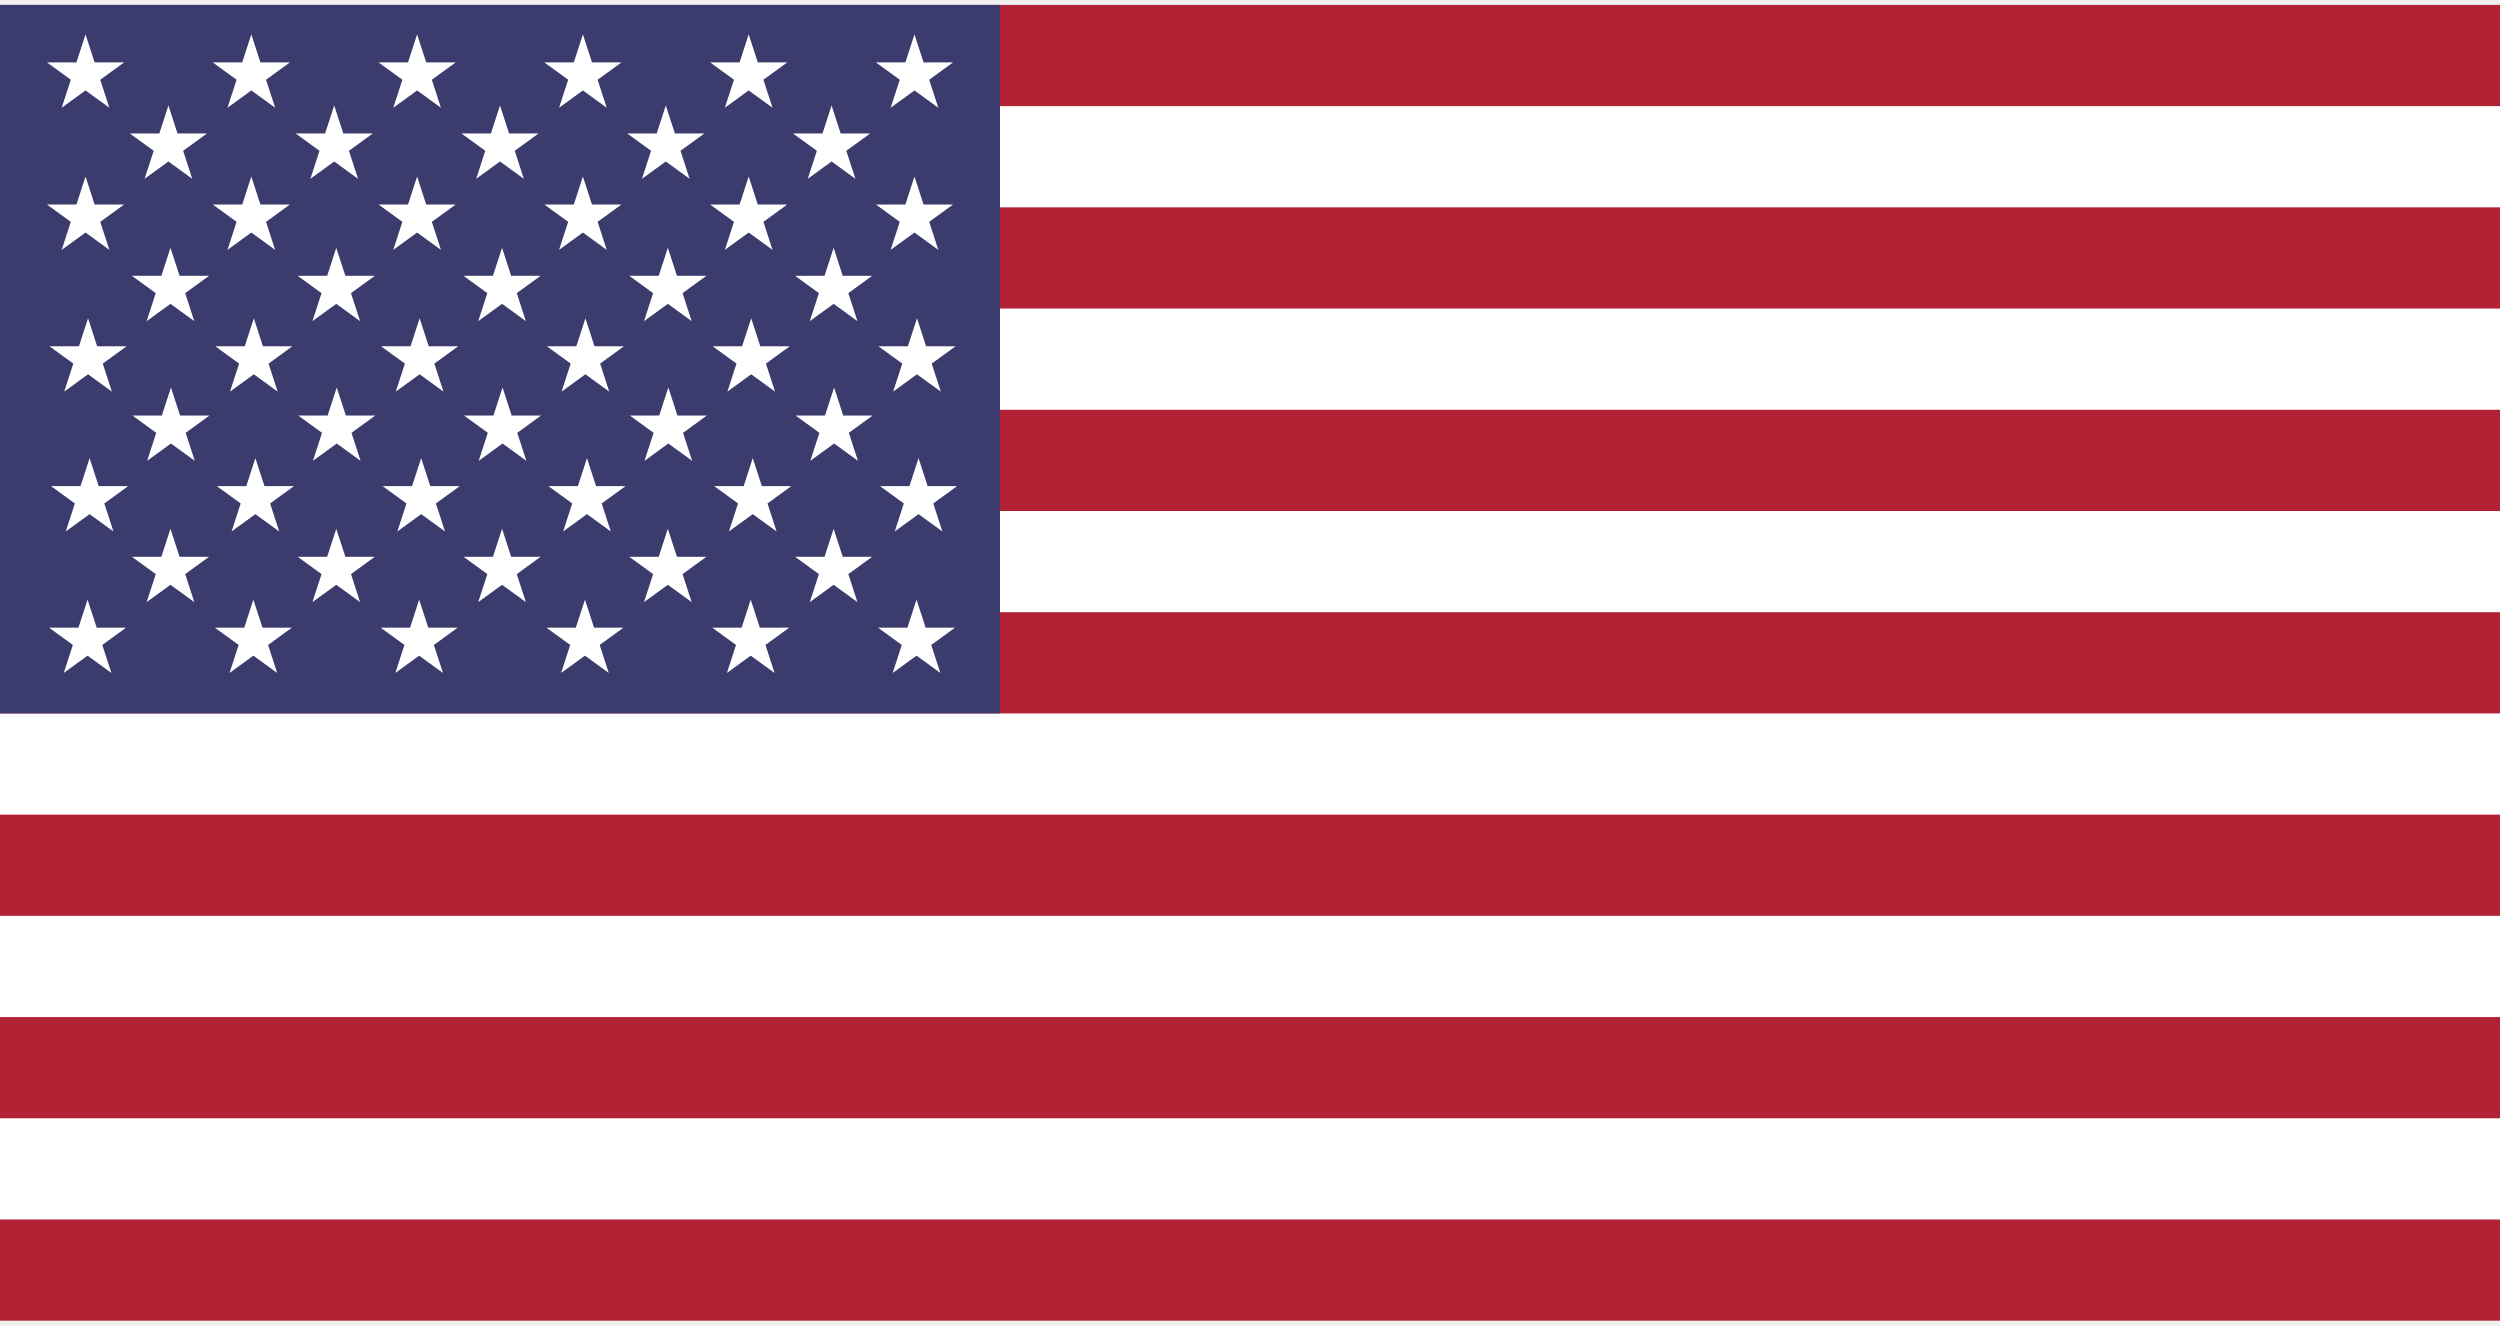
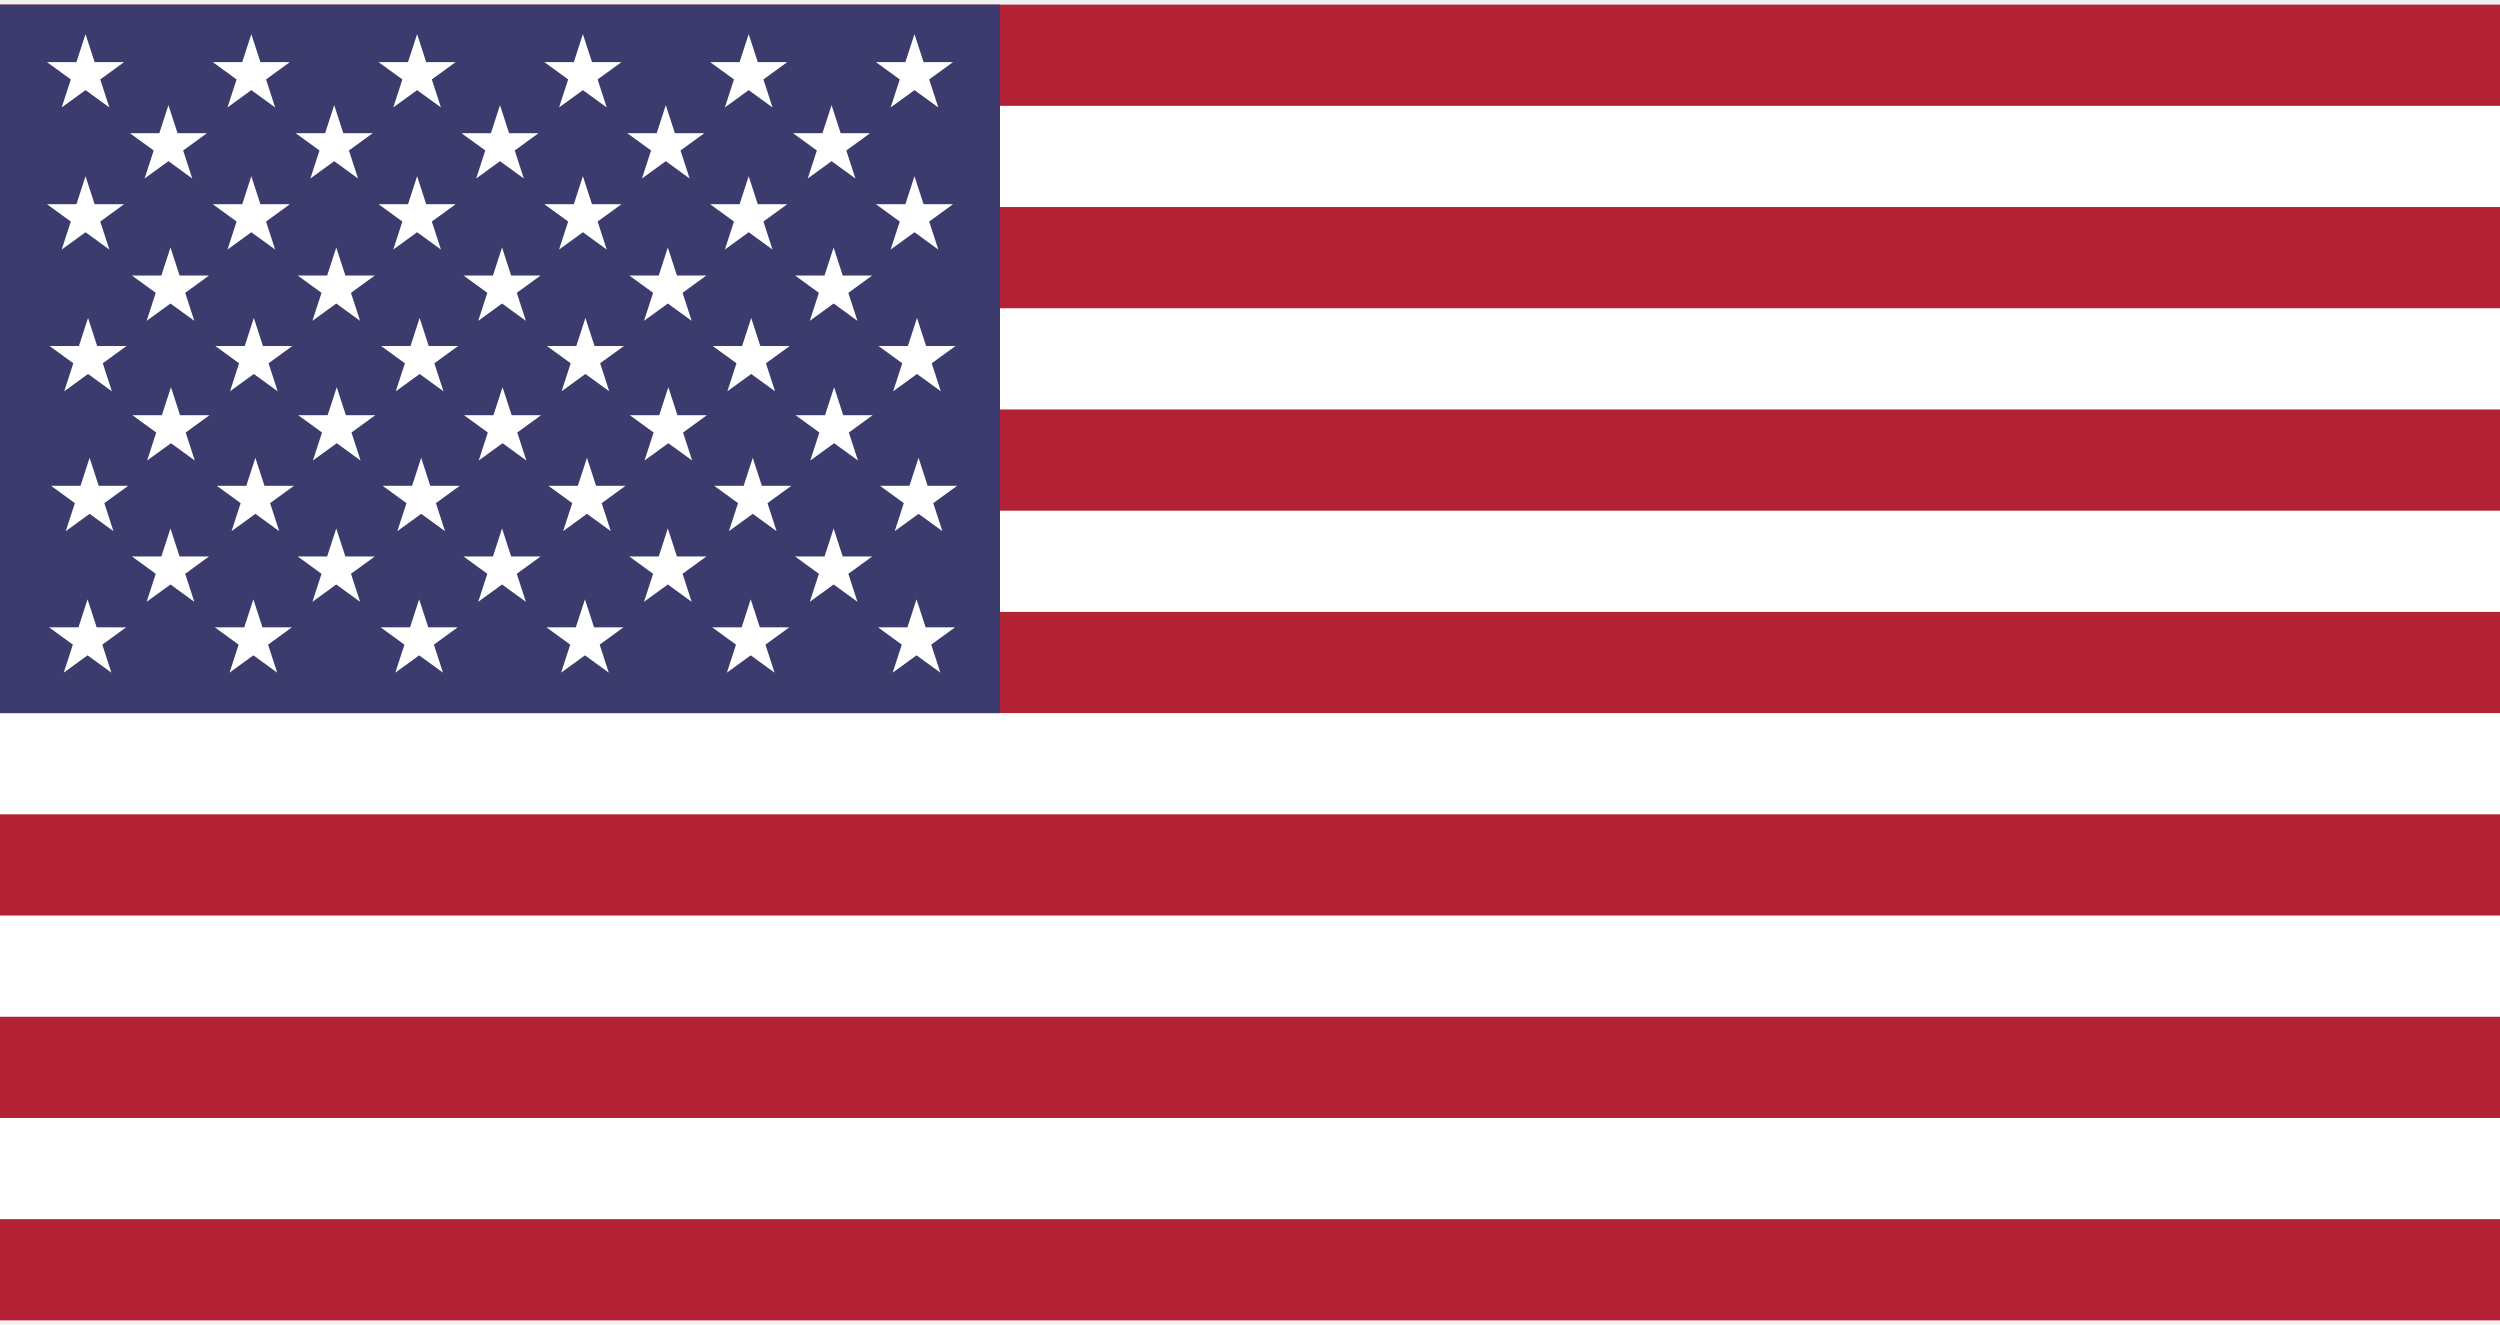
- <svg xmlns="http://www.w3.org/2000/svg" width="40" height="21.21" viewBox="0 0 300 159">
+ <svg xmlns="http://www.w3.org/2000/svg" width="25" height="13.25" viewBox="0 0 300 159">
  <g fill="none">
    <path fill="#FFF" d="M0 .552h300v157.895H0z" />
    <path fill="#B22234" d="M0 .552h300v12.146H0zm0 24.292h300V36.99H0zm0 24.291h300v12.146H0zm0 24.292h300v12.146H0zm0 24.291h300v12.146H0zm0 24.292h300v12.146H0zm0 24.291h300v12.146H0z" />
    <path fill="#3C3B6E" d="M0 .552h120v85.02H0z" />
    <path fill="#FFF" d="m5.638 7.454l2.859 2.077l-1.092 3.361l2.858-2.077l2.859 2.077l-1.092-3.361l2.858-2.077h-3.533l-1.092-3.36l-1.092 3.36zm19.895 0l2.858 2.077l-1.092 3.361l2.859-2.077l2.859 2.077l-1.092-3.361l2.858-2.077H31.25l-1.092-3.36l-1.092 3.36zm19.895 0l2.858 2.077l-1.092 3.361l2.859-2.077l2.858 2.077l-1.092-3.361l2.859-2.077h-3.533l-1.092-3.36l-1.092 3.36zm19.895 0l2.858 2.077l-1.092 3.361l2.859-2.077l2.858 2.077l-1.092-3.361l2.859-2.077h-3.534l-1.091-3.36l-1.092 3.36zm19.894 0l2.859 2.077l-1.092 3.361l2.858-2.077l2.859 2.077l-1.092-3.361l2.858-2.077h-3.533l-1.092-3.36l-1.092 3.36zm19.895 0l2.858 2.077l-1.092 3.361l2.859-2.077l2.858 2.077l-1.092-3.361l2.859-2.077h-3.533l-1.092-3.36l-1.092 3.36zm-89.527 8.527l2.859 2.077l-1.092 3.36l2.859-2.077l2.858 2.077l-1.092-3.36l2.859-2.077h-3.534l-1.091-3.361l-1.092 3.361zm19.895 0l2.859 2.077l-1.092 3.36l2.858-2.077l2.859 2.077l-1.092-3.36l2.858-2.077h-3.533l-1.092-3.361l-1.092 3.361zm19.895 0l2.859 2.077l-1.092 3.36L60 19.341l2.859 2.077l-1.092-3.36l2.858-2.077h-3.533L60 12.62l-1.092 3.361zm19.895 0l2.858 2.077l-1.092 3.36l2.859-2.077l2.858 2.077l-1.092-3.36l2.859-2.077h-3.533l-1.092-3.361l-1.092 3.361zm19.894 0l2.859 2.077l-1.092 3.36l2.858-2.077l2.859 2.077l-1.092-3.36l2.858-2.077h-3.533l-1.092-3.361l-1.091 3.361zM5.638 24.507l2.859 2.077l-1.092 3.361l2.858-2.077l2.859 2.077l-1.092-3.361l2.858-2.077h-3.533l-1.092-3.36l-1.092 3.36zm19.895 0l2.858 2.077l-1.092 3.361l2.859-2.077l2.859 2.077l-1.092-3.361l2.858-2.077H31.25l-1.092-3.36l-1.092 3.36zm19.895 0l2.858 2.077l-1.092 3.361l2.859-2.077l2.858 2.077l-1.092-3.361l2.859-2.077h-3.533l-1.092-3.36l-1.092 3.36zm19.895 0l2.858 2.077l-1.092 3.361l2.859-2.077l2.858 2.077l-1.092-3.361l2.859-2.077h-3.534l-1.091-3.36l-1.092 3.36zm19.894 0l2.859 2.077l-1.092 3.361l2.858-2.077l2.859 2.077l-1.092-3.361l2.858-2.077h-3.533l-1.092-3.36l-1.092 3.36zm19.895 0l2.858 2.077l-1.092 3.361l2.859-2.077l2.858 2.077l-1.092-3.361l2.859-2.077h-3.533l-1.092-3.36l-1.092 3.36zm-89.281 8.555l2.858 2.077l-1.091 3.36l2.858-2.077l2.859 2.077l-1.092-3.361l2.858-2.076h-3.533l-1.092-3.361l-1.092 3.361zm19.895 0l2.858 2.077l-1.092 3.36l2.859-2.077l2.858 2.077l-1.092-3.361l2.859-2.076h-3.533l-1.092-3.361l-1.092 3.361zm19.895 0l2.858 2.077l-1.092 3.36l2.859-2.077l2.858 2.077l-1.092-3.361l2.859-2.076h-3.534l-1.091-3.361l-1.092 3.361zm19.894 0l2.859 2.077l-1.092 3.36l2.858-2.077l2.859 2.077l-1.092-3.361l2.858-2.076h-3.533l-1.092-3.361l-1.092 3.361zm19.895 0l2.858 2.077l-1.092 3.36l2.859-2.077l2.858 2.077l-1.092-3.361l2.859-2.076h-3.533l-1.092-3.361l-1.092 3.361zM5.94 41.517l2.859 2.076l-1.092 3.361l2.858-2.077l2.859 2.077l-1.092-3.361l2.858-2.076h-3.533l-1.092-3.361l-1.092 3.361zm19.895 0l2.858 2.076l-1.092 3.361l2.859-2.077l2.858 2.077l-1.091-3.361l2.858-2.076h-3.533l-1.092-3.361l-1.092 3.361zm19.895 0l2.858 2.076l-1.092 3.361l2.859-2.077l2.858 2.077l-1.092-3.361l2.859-2.076h-3.533l-1.092-3.361l-1.092 3.361zm19.894 0l2.859 2.076l-1.092 3.361l2.858-2.077l2.859 2.077l-1.092-3.361l2.859-2.076h-3.534l-1.092-3.361l-1.091 3.361zm19.895 0l2.858 2.076l-1.091 3.361l2.858-2.077l2.859 2.077l-1.092-3.361l2.858-2.076h-3.533l-1.092-3.361l-1.092 3.361zm19.895 0l2.858 2.076l-1.092 3.361l2.859-2.077l2.858 2.077l-1.092-3.361l2.859-2.076h-3.533l-1.092-3.361l-1.092 3.361zM6.127 58.299l2.858 2.077l-1.092 3.361l2.859-2.077l2.858 2.077l-1.092-3.361l2.859-2.077h-3.533l-1.092-3.36l-1.092 3.36zm19.894 0l2.859 2.077l-1.092 3.361l2.858-2.077l2.859 2.077l-1.092-3.361l2.858-2.077h-3.533l-1.092-3.36l-1.092 3.36zm19.895 0l2.858 2.077l-1.091 3.361l2.858-2.077l2.859 2.077l-1.092-3.361l2.858-2.077h-3.533l-1.092-3.36l-1.092 3.36zm19.895 0l2.858 2.077l-1.092 3.361l2.859-2.077l2.858 2.077l-1.091-3.361l2.858-2.077h-3.533l-1.092-3.36l-1.092 3.36zm19.894 0l2.859 2.077l-1.092 3.361l2.858-2.077l2.859 2.077l-1.092-3.361l2.859-2.077h-3.534l-1.092-3.36l-1.091 3.36zm19.895 0l2.858 2.077l-1.091 3.361l2.858-2.077l2.859 2.077l-1.092-3.361l2.858-2.077h-3.533l-1.092-3.36l-1.092 3.36zM5.884 75.279l2.858 2.077l-1.092 3.361l2.859-2.077l2.858 2.077l-1.092-3.361l2.859-2.077H11.6l-1.091-3.36l-1.092 3.36zm19.894 0l2.859 2.077l-1.092 3.361l2.858-2.077l2.859 2.077l-1.092-3.361l2.858-2.077h-3.533l-1.092-3.36l-1.092 3.36zm19.895 0l2.858 2.077l-1.091 3.361l2.858-2.077l2.859 2.077l-1.092-3.361l2.858-2.077H51.39l-1.092-3.36l-1.092 3.36zm19.895 0l2.858 2.077l-1.092 3.361l2.859-2.077l2.858 2.077l-1.091-3.361l2.858-2.077h-3.533l-1.092-3.36l-1.092 3.36zm19.894 0l2.859 2.077l-1.092 3.361l2.858-2.077l2.859 2.077l-1.092-3.361l2.859-2.077h-3.534l-1.092-3.36l-1.091 3.36zm19.895 0l2.858 2.077l-1.091 3.361l2.858-2.077l2.859 2.077l-1.092-3.361l2.858-2.077h-3.533l-1.092-3.36l-1.092 3.36zM15.89 49.824l2.858 2.077l-1.091 3.36l2.858-2.077l2.859 2.077l-1.092-3.36l2.858-2.077h-3.533l-1.092-3.361l-1.092 3.361zm19.895 0l2.858 2.077l-1.092 3.36l2.859-2.077l2.858 2.077l-1.091-3.36l2.858-2.077h-3.533l-1.092-3.361l-1.092 3.361zm19.895 0l2.858 2.077l-1.092 3.36l2.859-2.077l2.858 2.077l-1.092-3.36l2.859-2.077h-3.533l-1.092-3.361l-1.092 3.361zm19.894 0l2.859 2.077l-1.092 3.36l2.858-2.077l2.859 2.077l-1.092-3.36l2.858-2.077h-3.533l-1.092-3.361l-1.092 3.361zm19.895 0l2.858 2.077l-1.092 3.36l2.859-2.077l2.858 2.077l-1.091-3.36l2.858-2.077h-3.533l-1.092-3.361l-1.092 3.361zM15.831 66.777l2.859 2.077l-1.092 3.361l2.858-2.077l2.859 2.077l-1.092-3.361l2.858-2.077h-3.533l-1.092-3.36l-1.092 3.36zm19.895 0l2.858 2.077l-1.092 3.361l2.859-2.077l2.859 2.077l-1.092-3.361l2.858-2.077h-3.533l-1.092-3.36l-1.092 3.36zm19.895 0l2.858 2.077l-1.092 3.361l2.859-2.077l2.858 2.077l-1.092-3.361l2.859-2.077h-3.533l-1.092-3.36l-1.092 3.36zm19.894 0l2.859 2.077l-1.092 3.361l2.858-2.077l2.859 2.077l-1.092-3.361l2.858-2.077h-3.533l-1.092-3.36l-1.092 3.36zm19.895 0l2.858 2.077l-1.092 3.361l2.859-2.077l2.858 2.077l-1.091-3.361l2.858-2.077h-3.533l-1.092-3.36l-1.092 3.36z" />
  </g>
</svg>
